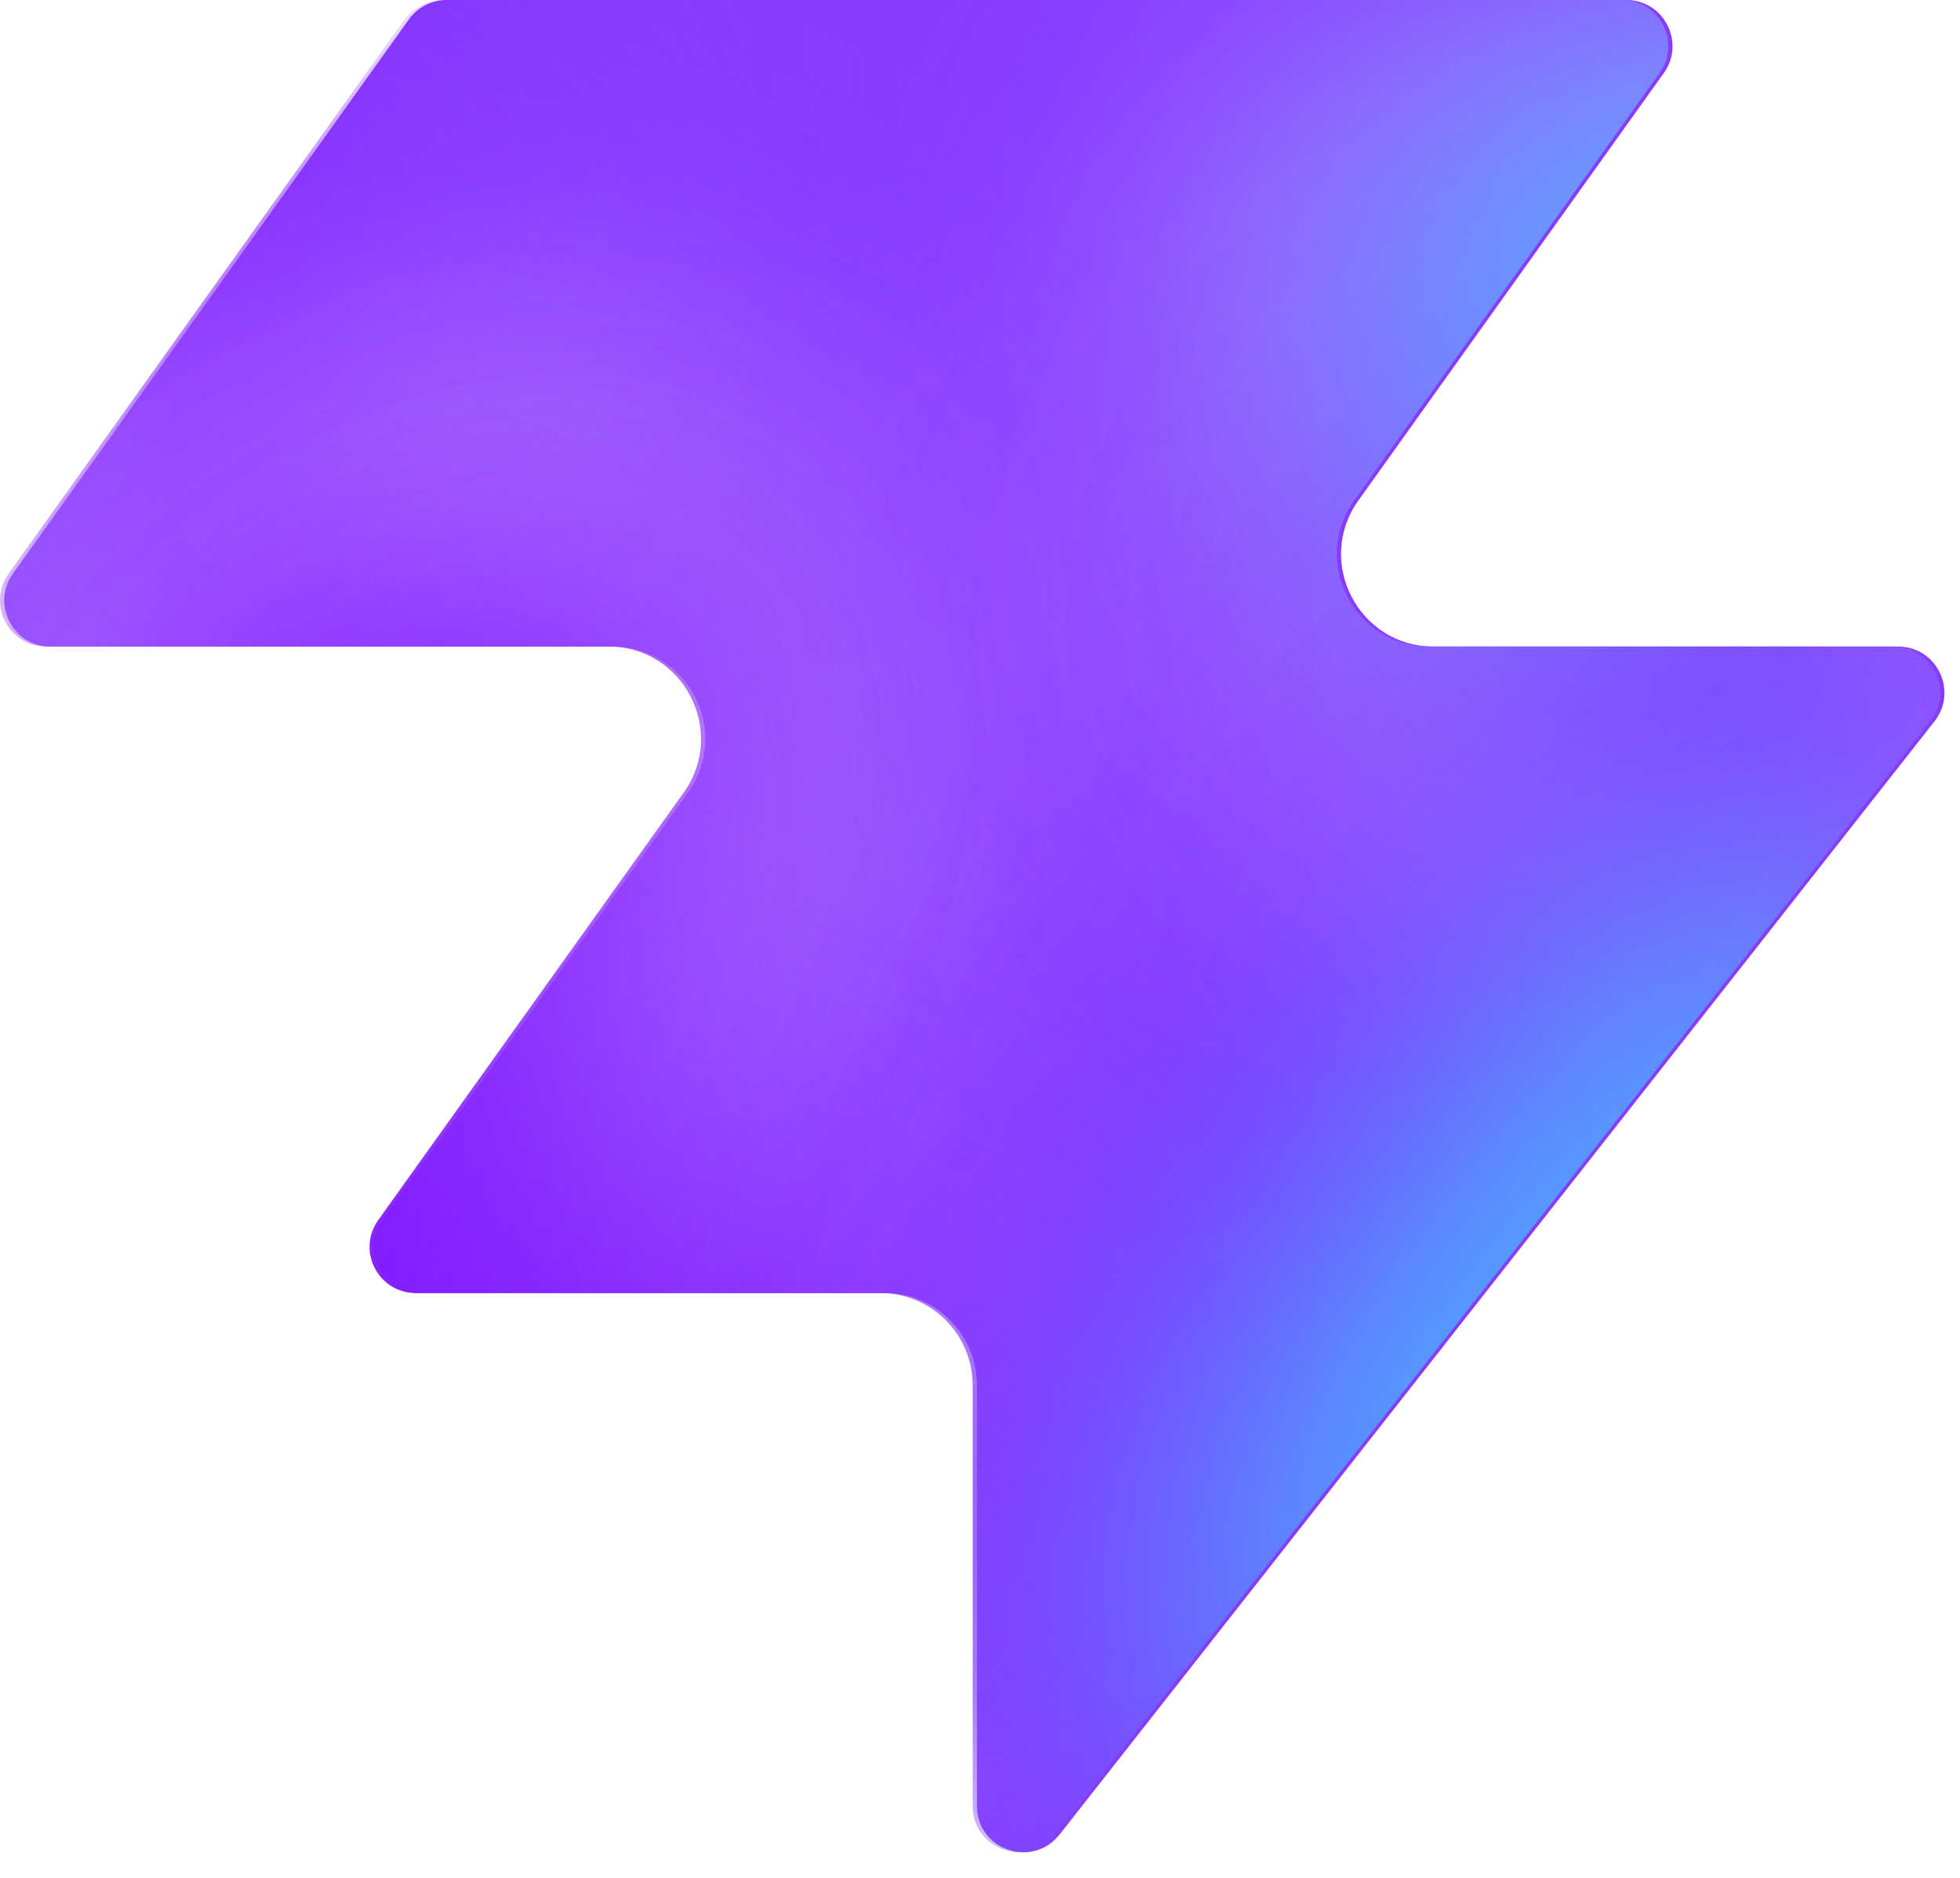
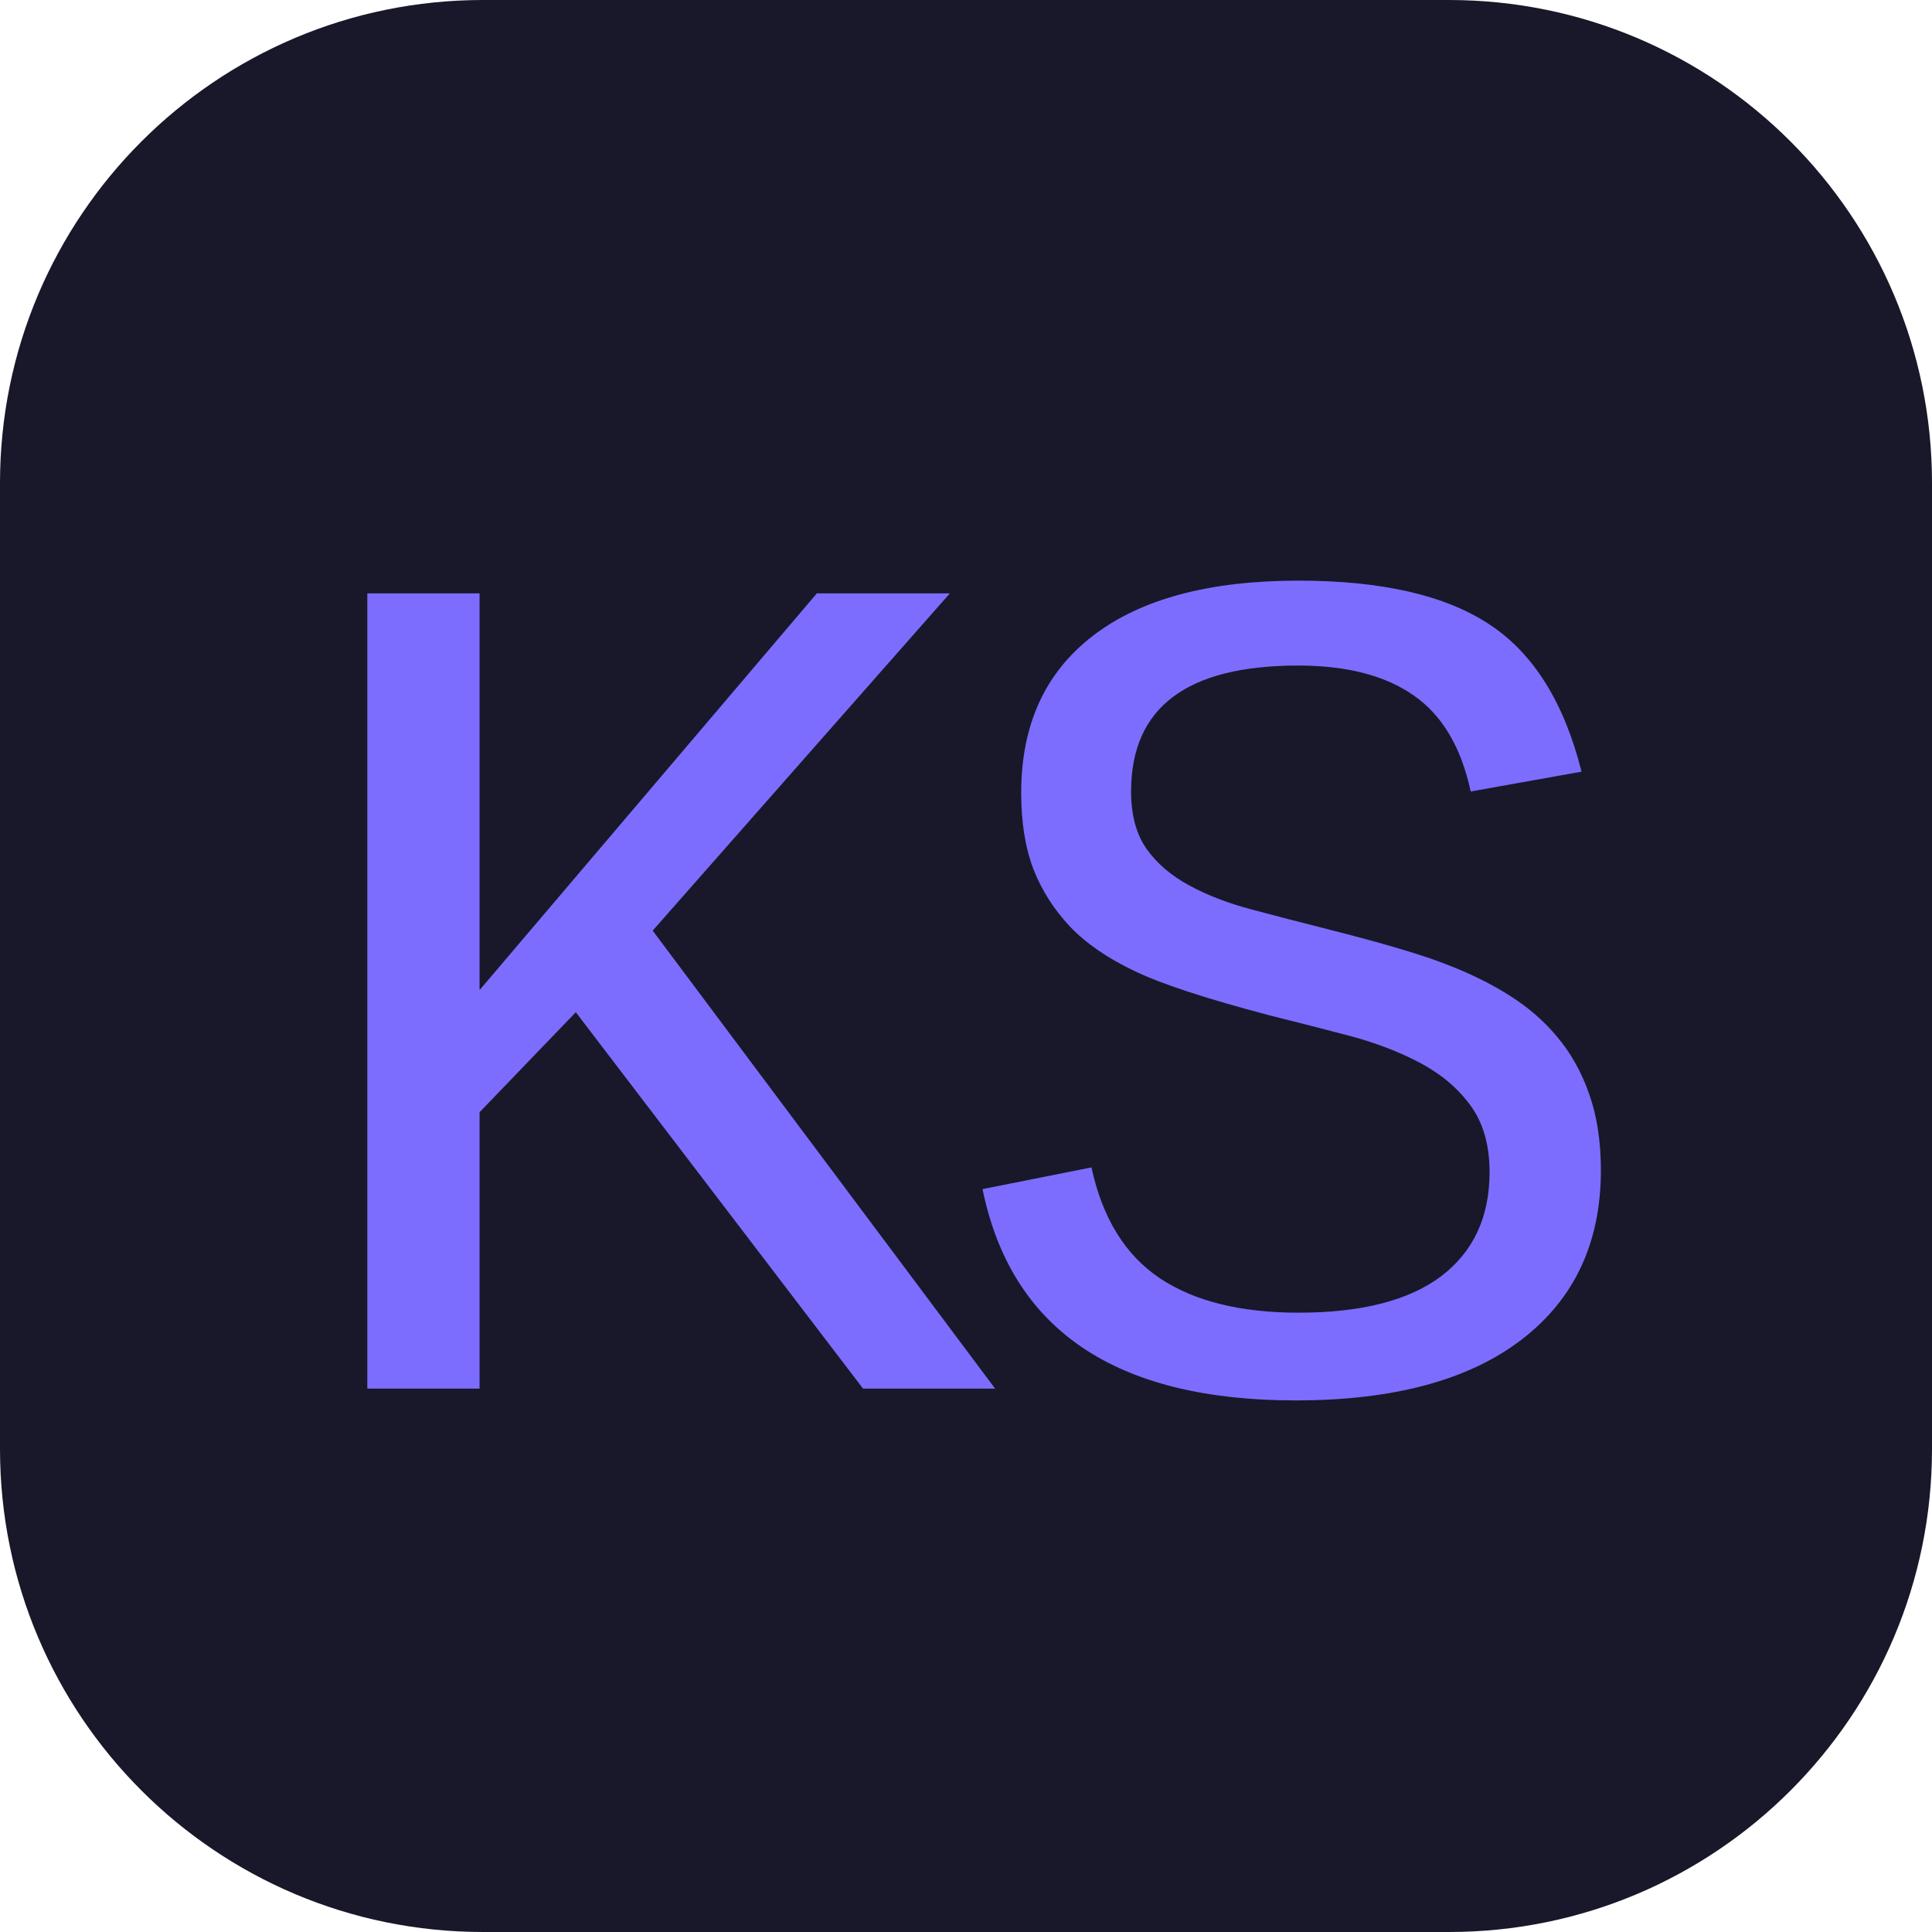
- <svg xmlns="http://www.w3.org/2000/svg" width="48" height="46" fill="none" viewBox="0 0 48 46">
-   <path fill="#863bff" d="M25.946 44.938c-.664.845-2.021.375-2.021-.698V33.937a2.26 2.26 0 0 0-2.262-2.262H10.287c-.92 0-1.456-1.04-.92-1.788l7.48-10.471c1.07-1.497 0-3.578-1.842-3.578H1.237c-.92 0-1.456-1.04-.92-1.788L10.013.474c.214-.297.556-.474.92-.474h28.894c.92 0 1.456 1.04.92 1.788l-7.48 10.471c-1.07 1.498 0 3.579 1.842 3.579h11.377c.943 0 1.473 1.088.89 1.83L25.947 44.94z" style="fill:#863bff;fill:color(display-p3 .525 .23 1);fill-opacity:1" />
-   <mask id="a" width="48" height="46" x="0" y="0" maskUnits="userSpaceOnUse" style="mask-type:alpha">
-     <path fill="#000" d="M25.842 44.938c-.664.844-2.021.375-2.021-.698V33.937a2.26 2.26 0 0 0-2.262-2.262H10.183c-.92 0-1.456-1.04-.92-1.788l7.48-10.471c1.07-1.498 0-3.579-1.842-3.579H1.133c-.92 0-1.456-1.04-.92-1.787L9.91.473c.214-.297.556-.474.92-.474h28.894c.92 0 1.456 1.04.92 1.788l-7.48 10.471c-1.07 1.498 0 3.578 1.842 3.578h11.377c.943 0 1.473 1.088.89 1.832L25.843 44.94z" style="fill:#000;fill-opacity:1" />
-   </mask>
-   <g mask="url(#a)">
-     <g filter="url(#b)">
-       <ellipse cx="5.508" cy="14.704" fill="#ede6ff" rx="5.508" ry="14.704" style="fill:#ede6ff;fill:color(display-p3 .927 .903 1);fill-opacity:1" transform="matrix(.00324 1 1 -.00324 -4.47 31.516)" />
-     </g>
-     <g filter="url(#c)">
-       <ellipse cx="10.399" cy="29.851" fill="#ede6ff" rx="10.399" ry="29.851" style="fill:#ede6ff;fill:color(display-p3 .927 .903 1);fill-opacity:1" transform="matrix(.00324 1 1 -.00324 -39.328 7.883)" />
-     </g>
-     <g filter="url(#d)">
-       <ellipse cx="5.508" cy="30.487" fill="#7e14ff" rx="5.508" ry="30.487" style="fill:#7e14ff;fill:color(display-p3 .492 .077 1);fill-opacity:1" transform="rotate(89.814 -25.913 -14.639)scale(1 -1)" />
-     </g>
-     <g filter="url(#e)">
-       <ellipse cx="5.508" cy="30.599" fill="#7e14ff" rx="5.508" ry="30.599" style="fill:#7e14ff;fill:color(display-p3 .492 .077 1);fill-opacity:1" transform="rotate(89.814 -32.644 -3.334)scale(1 -1)" />
-     </g>
-     <g filter="url(#f)">
-       <ellipse cx="5.508" cy="30.599" fill="#7e14ff" rx="5.508" ry="30.599" style="fill:#7e14ff;fill:color(display-p3 .492 .077 1);fill-opacity:1" transform="matrix(.00324 1 1 -.00324 -34.34 30.47)" />
-     </g>
-     <g filter="url(#g)">
-       <ellipse cx="14.072" cy="22.078" fill="#ede6ff" rx="14.072" ry="22.078" style="fill:#ede6ff;fill:color(display-p3 .927 .903 1);fill-opacity:1" transform="rotate(93.35 24.506 48.493)scale(-1 1)" />
-     </g>
-     <g filter="url(#h)">
-       <ellipse cx="3.47" cy="21.501" fill="#7e14ff" rx="3.47" ry="21.501" style="fill:#7e14ff;fill:color(display-p3 .492 .077 1);fill-opacity:1" transform="rotate(89.009 28.708 47.59)scale(-1 1)" />
-     </g>
-     <g filter="url(#i)">
-       <ellipse cx="3.47" cy="21.501" fill="#7e14ff" rx="3.47" ry="21.501" style="fill:#7e14ff;fill:color(display-p3 .492 .077 1);fill-opacity:1" transform="rotate(89.009 28.708 47.59)scale(-1 1)" />
-     </g>
-     <g filter="url(#j)">
-       <ellipse cx=".387" cy="8.972" fill="#7e14ff" rx="4.407" ry="29.108" style="fill:#7e14ff;fill:color(display-p3 .492 .077 1);fill-opacity:1" transform="rotate(39.51 .387 8.972)" />
-     </g>
-     <g filter="url(#k)">
-       <ellipse cx="47.523" cy="-6.092" fill="#7e14ff" rx="4.407" ry="29.108" style="fill:#7e14ff;fill:color(display-p3 .492 .077 1);fill-opacity:1" transform="rotate(37.892 47.523 -6.092)" />
-     </g>
-     <g filter="url(#l)">
-       <ellipse cx="41.412" cy="6.333" fill="#47bfff" rx="5.971" ry="9.665" style="fill:#47bfff;fill:color(display-p3 .28 .748 1);fill-opacity:1" transform="rotate(37.892 41.412 6.333)" />
-     </g>
-     <g filter="url(#m)">
-       <ellipse cx="-1.879" cy="38.332" fill="#7e14ff" rx="4.407" ry="29.108" style="fill:#7e14ff;fill:color(display-p3 .492 .077 1);fill-opacity:1" transform="rotate(37.892 -1.88 38.332)" />
-     </g>
-     <g filter="url(#n)">
-       <ellipse cx="-1.879" cy="38.332" fill="#7e14ff" rx="4.407" ry="29.108" style="fill:#7e14ff;fill:color(display-p3 .492 .077 1);fill-opacity:1" transform="rotate(37.892 -1.88 38.332)" />
-     </g>
-     <g filter="url(#o)">
-       <ellipse cx="35.651" cy="29.907" fill="#7e14ff" rx="4.407" ry="29.108" style="fill:#7e14ff;fill:color(display-p3 .492 .077 1);fill-opacity:1" transform="rotate(37.892 35.651 29.907)" />
-     </g>
-     <g filter="url(#p)">
-       <ellipse cx="38.418" cy="32.4" fill="#47bfff" rx="5.971" ry="15.297" style="fill:#47bfff;fill:color(display-p3 .28 .748 1);fill-opacity:1" transform="rotate(37.892 38.418 32.4)" />
-     </g>
-   </g>
-   <defs>
-     <filter id="b" width="60.045" height="41.654" x="-19.77" y="16.149" color-interpolation-filters="sRGB" filterUnits="userSpaceOnUse">
-       <feFlood flood-opacity="0" result="BackgroundImageFix" />
-       <feBlend in="SourceGraphic" in2="BackgroundImageFix" result="shape" />
-       <feGaussianBlur result="effect1_foregroundBlur_2002_17158" stdDeviation="7.659" />
-     </filter>
-     <filter id="c" width="90.34" height="51.437" x="-54.613" y="-7.533" color-interpolation-filters="sRGB" filterUnits="userSpaceOnUse">
-       <feFlood flood-opacity="0" result="BackgroundImageFix" />
-       <feBlend in="SourceGraphic" in2="BackgroundImageFix" result="shape" />
-       <feGaussianBlur result="effect1_foregroundBlur_2002_17158" stdDeviation="7.659" />
-     </filter>
-     <filter id="d" width="79.355" height="29.4" x="-49.64" y="2.03" color-interpolation-filters="sRGB" filterUnits="userSpaceOnUse">
-       <feFlood flood-opacity="0" result="BackgroundImageFix" />
-       <feBlend in="SourceGraphic" in2="BackgroundImageFix" result="shape" />
-       <feGaussianBlur result="effect1_foregroundBlur_2002_17158" stdDeviation="4.596" />
-     </filter>
-     <filter id="e" width="79.579" height="29.4" x="-45.045" y="20.029" color-interpolation-filters="sRGB" filterUnits="userSpaceOnUse">
-       <feFlood flood-opacity="0" result="BackgroundImageFix" />
-       <feBlend in="SourceGraphic" in2="BackgroundImageFix" result="shape" />
-       <feGaussianBlur result="effect1_foregroundBlur_2002_17158" stdDeviation="4.596" />
-     </filter>
-     <filter id="f" width="79.579" height="29.4" x="-43.513" y="21.178" color-interpolation-filters="sRGB" filterUnits="userSpaceOnUse">
-       <feFlood flood-opacity="0" result="BackgroundImageFix" />
-       <feBlend in="SourceGraphic" in2="BackgroundImageFix" result="shape" />
-       <feGaussianBlur result="effect1_foregroundBlur_2002_17158" stdDeviation="4.596" />
-     </filter>
-     <filter id="g" width="74.749" height="58.852" x="15.756" y="-17.901" color-interpolation-filters="sRGB" filterUnits="userSpaceOnUse">
-       <feFlood flood-opacity="0" result="BackgroundImageFix" />
-       <feBlend in="SourceGraphic" in2="BackgroundImageFix" result="shape" />
-       <feGaussianBlur result="effect1_foregroundBlur_2002_17158" stdDeviation="7.659" />
-     </filter>
-     <filter id="h" width="61.377" height="25.362" x="23.548" y="2.284" color-interpolation-filters="sRGB" filterUnits="userSpaceOnUse">
-       <feFlood flood-opacity="0" result="BackgroundImageFix" />
-       <feBlend in="SourceGraphic" in2="BackgroundImageFix" result="shape" />
-       <feGaussianBlur result="effect1_foregroundBlur_2002_17158" stdDeviation="4.596" />
-     </filter>
-     <filter id="i" width="61.377" height="25.362" x="23.548" y="2.284" color-interpolation-filters="sRGB" filterUnits="userSpaceOnUse">
-       <feFlood flood-opacity="0" result="BackgroundImageFix" />
-       <feBlend in="SourceGraphic" in2="BackgroundImageFix" result="shape" />
-       <feGaussianBlur result="effect1_foregroundBlur_2002_17158" stdDeviation="4.596" />
-     </filter>
-     <filter id="j" width="56.045" height="63.649" x="-27.636" y="-22.853" color-interpolation-filters="sRGB" filterUnits="userSpaceOnUse">
-       <feFlood flood-opacity="0" result="BackgroundImageFix" />
-       <feBlend in="SourceGraphic" in2="BackgroundImageFix" result="shape" />
-       <feGaussianBlur result="effect1_foregroundBlur_2002_17158" stdDeviation="4.596" />
-     </filter>
-     <filter id="k" width="54.814" height="64.646" x="20.116" y="-38.415" color-interpolation-filters="sRGB" filterUnits="userSpaceOnUse">
-       <feFlood flood-opacity="0" result="BackgroundImageFix" />
-       <feBlend in="SourceGraphic" in2="BackgroundImageFix" result="shape" />
-       <feGaussianBlur result="effect1_foregroundBlur_2002_17158" stdDeviation="4.596" />
-     </filter>
-     <filter id="l" width="33.541" height="35.313" x="24.641" y="-11.323" color-interpolation-filters="sRGB" filterUnits="userSpaceOnUse">
-       <feFlood flood-opacity="0" result="BackgroundImageFix" />
-       <feBlend in="SourceGraphic" in2="BackgroundImageFix" result="shape" />
-       <feGaussianBlur result="effect1_foregroundBlur_2002_17158" stdDeviation="4.596" />
-     </filter>
-     <filter id="m" width="54.814" height="64.646" x="-29.286" y="6.009" color-interpolation-filters="sRGB" filterUnits="userSpaceOnUse">
-       <feFlood flood-opacity="0" result="BackgroundImageFix" />
-       <feBlend in="SourceGraphic" in2="BackgroundImageFix" result="shape" />
-       <feGaussianBlur result="effect1_foregroundBlur_2002_17158" stdDeviation="4.596" />
-     </filter>
-     <filter id="n" width="54.814" height="64.646" x="-29.286" y="6.009" color-interpolation-filters="sRGB" filterUnits="userSpaceOnUse">
-       <feFlood flood-opacity="0" result="BackgroundImageFix" />
-       <feBlend in="SourceGraphic" in2="BackgroundImageFix" result="shape" />
-       <feGaussianBlur result="effect1_foregroundBlur_2002_17158" stdDeviation="4.596" />
-     </filter>
-     <filter id="o" width="54.814" height="64.646" x="8.244" y="-2.416" color-interpolation-filters="sRGB" filterUnits="userSpaceOnUse">
-       <feFlood flood-opacity="0" result="BackgroundImageFix" />
-       <feBlend in="SourceGraphic" in2="BackgroundImageFix" result="shape" />
-       <feGaussianBlur result="effect1_foregroundBlur_2002_17158" stdDeviation="4.596" />
-     </filter>
-     <filter id="p" width="39.409" height="43.623" x="18.713" y="10.588" color-interpolation-filters="sRGB" filterUnits="userSpaceOnUse">
-       <feFlood flood-opacity="0" result="BackgroundImageFix" />
-       <feBlend in="SourceGraphic" in2="BackgroundImageFix" result="shape" />
-       <feGaussianBlur result="effect1_foregroundBlur_2002_17158" stdDeviation="4.596" />
-     </filter>
-   </defs>
+ <svg xmlns="http://www.w3.org/2000/svg" width="64" height="64" viewBox="0 0 64 64">
+   <rect width="64" height="64" rx="16" fill="#18182a" />
+   <text x="32" y="46" font-family="'JetBrains Mono', Consolas, 'Courier New', monospace" font-size="40" font-weight="500" fill="#7c6dff" text-anchor="middle" letter-spacing="-2">KS</text>
</svg>
